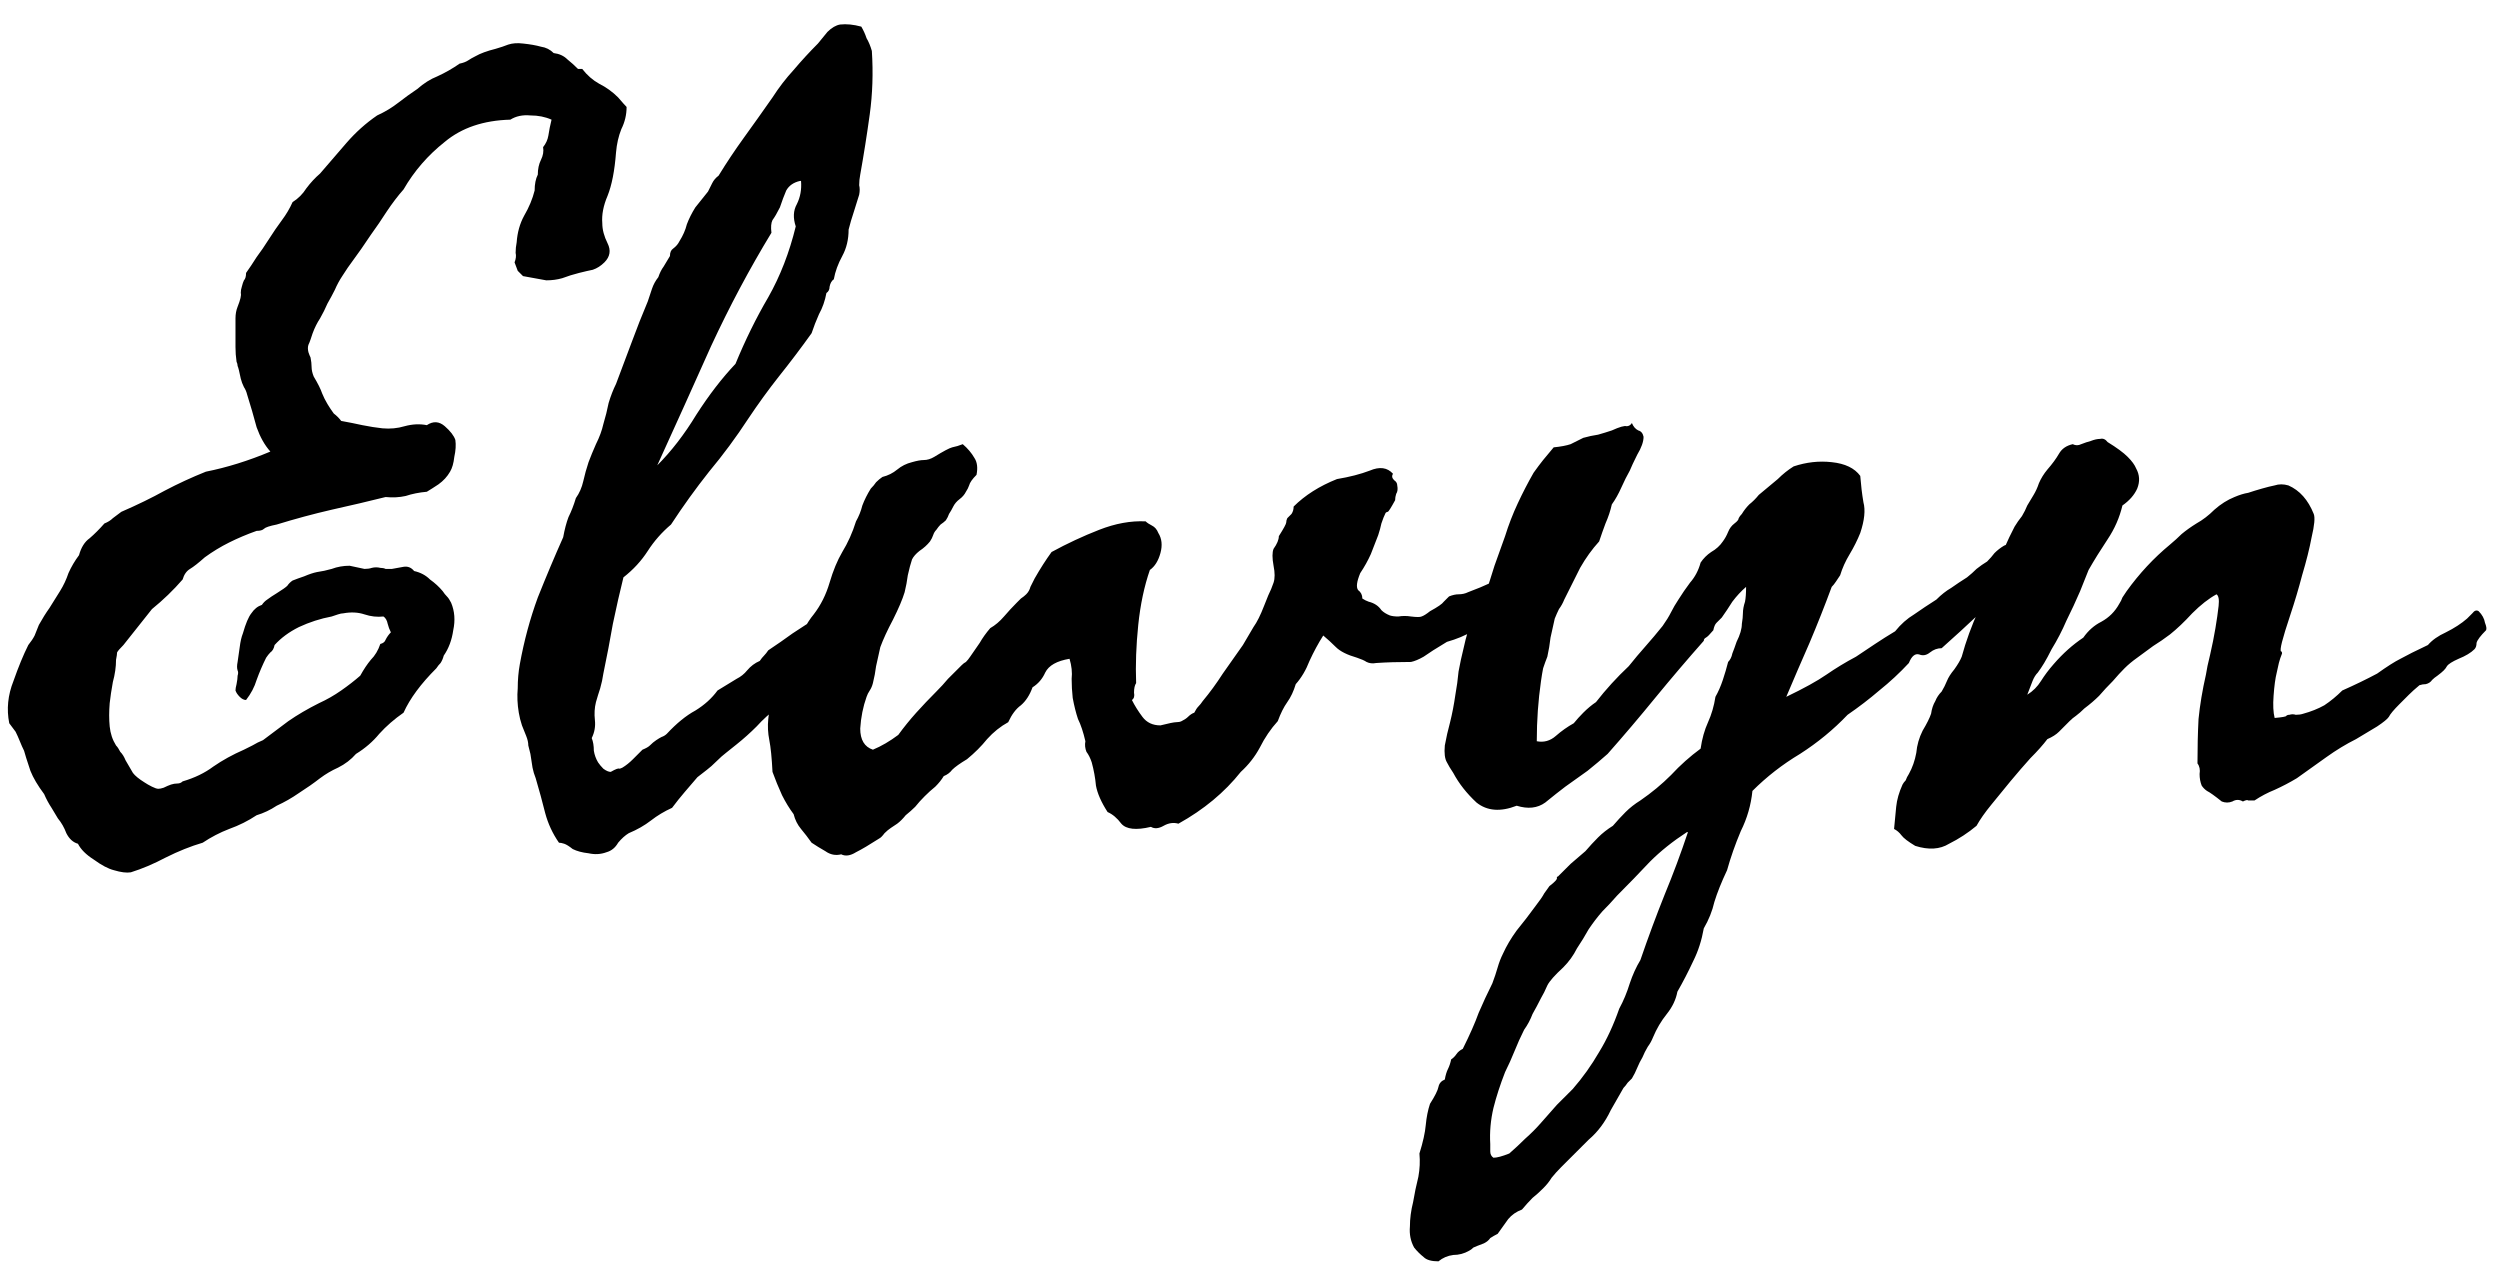
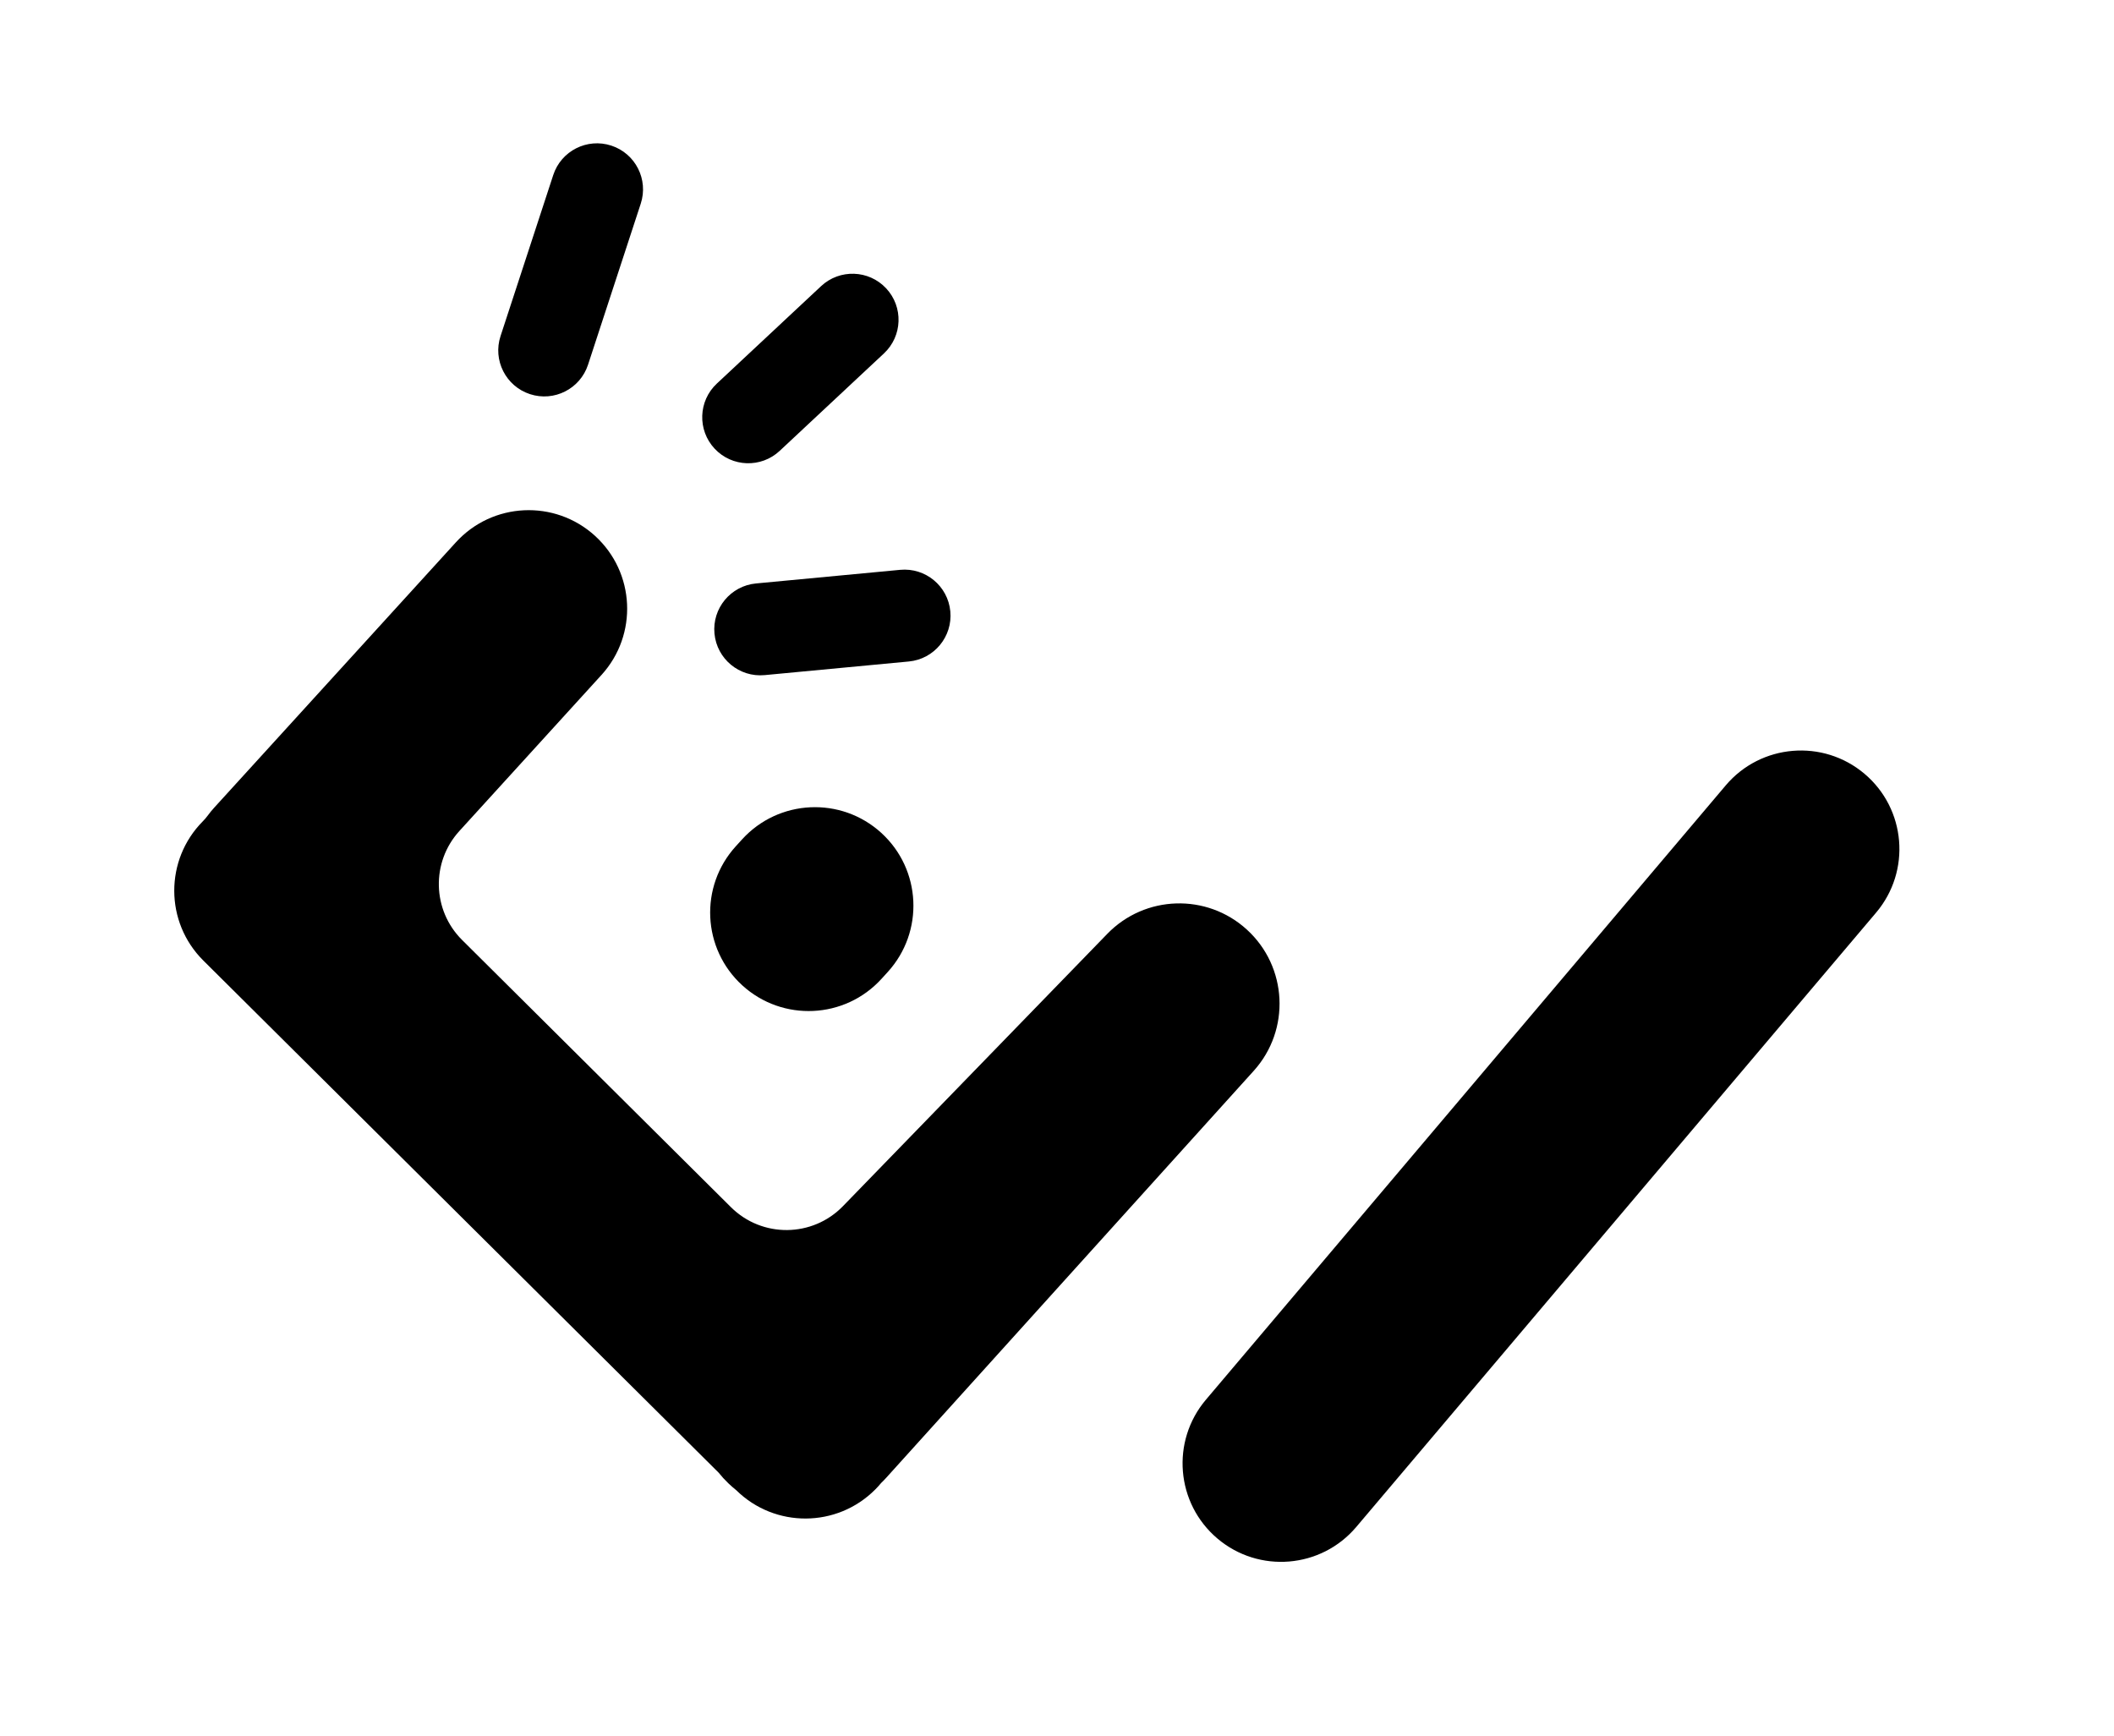
- <svg xmlns="http://www.w3.org/2000/svg" width="97" height="49" viewBox="0 0 97 49" fill="none">
-   <path d="M22.59 2.674C22.781 2.92 23 3.111 23.246 3.248C23.52 3.385 23.766 3.562 23.984 3.781C24.148 3.973 24.258 4.096 24.312 4.15C24.312 4.451 24.244 4.738 24.107 5.012C23.998 5.285 23.93 5.586 23.902 5.914C23.848 6.625 23.738 7.186 23.574 7.596C23.41 7.979 23.342 8.334 23.369 8.662C23.369 8.908 23.438 9.168 23.574 9.441C23.711 9.715 23.67 9.961 23.451 10.18C23.314 10.316 23.164 10.412 23 10.467C22.863 10.494 22.686 10.535 22.467 10.59C22.248 10.645 22.029 10.713 21.811 10.795C21.619 10.85 21.414 10.877 21.195 10.877C21.059 10.85 20.908 10.822 20.744 10.795C20.607 10.768 20.457 10.74 20.293 10.713C20.211 10.631 20.143 10.562 20.088 10.508C20.061 10.426 20.02 10.316 19.965 10.18C20.02 10.043 20.033 9.92 20.006 9.811C20.006 9.674 20.02 9.537 20.047 9.4C20.074 9.018 20.17 8.676 20.334 8.375C20.525 8.047 20.662 7.719 20.744 7.391C20.744 7.145 20.785 6.939 20.867 6.775C20.867 6.557 20.908 6.365 20.99 6.201C21.072 6.037 21.1 5.873 21.072 5.709C21.182 5.572 21.25 5.422 21.277 5.258C21.305 5.066 21.346 4.861 21.4 4.643C21.154 4.533 20.881 4.479 20.58 4.479C20.279 4.451 20.02 4.506 19.801 4.643C18.762 4.67 17.914 4.957 17.258 5.504C16.602 6.023 16.068 6.639 15.658 7.35C15.44 7.596 15.221 7.883 15.002 8.211C14.81 8.512 14.605 8.812 14.387 9.113C14.113 9.523 13.895 9.838 13.73 10.057C13.566 10.275 13.416 10.494 13.279 10.713C13.17 10.877 13.074 11.055 12.992 11.246C12.91 11.41 12.815 11.588 12.705 11.779C12.623 11.971 12.527 12.162 12.418 12.354C12.309 12.518 12.213 12.709 12.131 12.928C12.104 13.01 12.076 13.092 12.049 13.174C12.021 13.256 11.994 13.324 11.967 13.379C11.94 13.461 11.94 13.557 11.967 13.666C11.994 13.748 12.021 13.816 12.049 13.871C12.076 14.008 12.09 14.131 12.09 14.24C12.09 14.35 12.117 14.473 12.172 14.609C12.336 14.883 12.445 15.102 12.5 15.266C12.555 15.402 12.623 15.539 12.705 15.676C12.787 15.812 12.869 15.935 12.951 16.045C13.06 16.127 13.156 16.223 13.238 16.332C13.539 16.387 13.812 16.441 14.059 16.496C14.332 16.551 14.592 16.592 14.838 16.619C15.139 16.646 15.426 16.619 15.699 16.537C16 16.455 16.287 16.441 16.561 16.496C16.807 16.332 17.039 16.346 17.258 16.537C17.477 16.729 17.613 16.906 17.668 17.07C17.695 17.262 17.682 17.48 17.627 17.727C17.6 17.973 17.545 18.164 17.463 18.301C17.354 18.492 17.203 18.656 17.012 18.793C16.848 18.902 16.697 18.998 16.561 19.08C16.26 19.107 15.986 19.162 15.74 19.244C15.494 19.299 15.234 19.312 14.961 19.285C14.305 19.449 13.607 19.613 12.869 19.777C12.158 19.941 11.447 20.133 10.736 20.352C10.463 20.406 10.299 20.461 10.244 20.516C10.19 20.57 10.094 20.598 9.957 20.598C9.574 20.734 9.219 20.885 8.891 21.049C8.562 21.213 8.248 21.404 7.947 21.623C7.701 21.842 7.51 21.992 7.373 22.074C7.236 22.156 7.141 22.293 7.086 22.484C6.73 22.895 6.334 23.277 5.896 23.633L4.789 25.027C4.652 25.164 4.57 25.26 4.543 25.314C4.543 25.369 4.529 25.465 4.502 25.602C4.502 25.875 4.461 26.162 4.379 26.463C4.324 26.764 4.283 27.037 4.256 27.283C4.229 27.611 4.229 27.912 4.256 28.186C4.283 28.459 4.365 28.705 4.502 28.924C4.557 28.979 4.611 29.061 4.666 29.17C4.748 29.252 4.816 29.361 4.871 29.498C4.98 29.689 5.076 29.854 5.158 29.99C5.24 30.1 5.391 30.223 5.609 30.359C5.691 30.414 5.787 30.469 5.896 30.523C6.006 30.578 6.088 30.605 6.143 30.605C6.197 30.605 6.266 30.592 6.348 30.564C6.457 30.51 6.553 30.469 6.635 30.441C6.717 30.414 6.799 30.4 6.881 30.4C6.963 30.4 7.031 30.373 7.086 30.318C7.551 30.182 7.947 29.99 8.275 29.744C8.631 29.498 9.027 29.279 9.465 29.088C9.574 29.033 9.684 28.979 9.793 28.924C9.93 28.842 10.066 28.773 10.203 28.719C10.531 28.473 10.859 28.227 11.188 27.98C11.543 27.734 11.94 27.502 12.377 27.283C12.678 27.146 12.965 26.982 13.238 26.791C13.512 26.6 13.758 26.408 13.977 26.217C14.113 25.971 14.25 25.766 14.387 25.602C14.551 25.438 14.674 25.232 14.756 24.986C14.865 24.959 14.934 24.904 14.961 24.822C15.016 24.713 15.084 24.617 15.166 24.535C15.111 24.426 15.07 24.316 15.043 24.207C15.016 24.07 14.961 23.975 14.879 23.92C14.633 23.947 14.387 23.92 14.141 23.838C13.895 23.756 13.621 23.742 13.32 23.797C13.266 23.797 13.197 23.811 13.115 23.838C13.033 23.865 12.951 23.893 12.869 23.92C12.432 24.002 12.008 24.139 11.598 24.33C11.215 24.521 10.9 24.754 10.654 25.027C10.627 25.164 10.572 25.26 10.49 25.314C10.435 25.369 10.381 25.438 10.326 25.52C10.19 25.793 10.066 26.08 9.957 26.381C9.875 26.654 9.738 26.914 9.547 27.16C9.465 27.16 9.383 27.119 9.301 27.037C9.219 26.955 9.164 26.873 9.137 26.791C9.137 26.736 9.15 26.654 9.178 26.545C9.205 26.408 9.219 26.299 9.219 26.217C9.246 26.135 9.246 26.066 9.219 26.012C9.191 25.93 9.191 25.82 9.219 25.684C9.246 25.52 9.273 25.328 9.301 25.109C9.328 24.891 9.369 24.713 9.424 24.576C9.533 24.193 9.643 23.934 9.752 23.797C9.861 23.633 9.998 23.523 10.162 23.469C10.217 23.387 10.285 23.318 10.367 23.264C10.477 23.182 10.6 23.1 10.736 23.018C10.955 22.881 11.092 22.785 11.146 22.73C11.201 22.648 11.27 22.58 11.352 22.525C11.488 22.471 11.639 22.416 11.803 22.361C11.994 22.279 12.158 22.225 12.295 22.197C12.486 22.17 12.678 22.129 12.869 22.074C13.088 21.992 13.32 21.951 13.566 21.951C13.84 22.006 14.031 22.047 14.141 22.074C14.25 22.074 14.346 22.061 14.428 22.033C14.537 22.006 14.646 22.006 14.756 22.033C14.838 22.033 14.906 22.047 14.961 22.074C15.043 22.074 15.125 22.074 15.207 22.074C15.371 22.047 15.521 22.02 15.658 21.992C15.822 21.965 15.959 22.02 16.068 22.156C16.314 22.211 16.52 22.32 16.684 22.484C16.875 22.621 17.039 22.771 17.176 22.936C17.23 23.018 17.285 23.086 17.34 23.141C17.395 23.195 17.449 23.277 17.504 23.387C17.641 23.715 17.668 24.07 17.586 24.453C17.531 24.836 17.408 25.164 17.217 25.438C17.189 25.547 17.148 25.643 17.094 25.725C17.039 25.779 16.984 25.848 16.93 25.93C16.328 26.531 15.904 27.105 15.658 27.652C15.303 27.898 14.988 28.172 14.715 28.473C14.469 28.773 14.168 29.033 13.812 29.252C13.621 29.471 13.389 29.648 13.115 29.785C12.869 29.895 12.637 30.031 12.418 30.195C12.172 30.387 11.898 30.578 11.598 30.77C11.324 30.961 11.037 31.125 10.736 31.262C10.49 31.426 10.23 31.549 9.957 31.631C9.629 31.85 9.273 32.027 8.891 32.164C8.535 32.301 8.193 32.478 7.865 32.697C7.4 32.834 6.922 33.025 6.43 33.272C5.965 33.518 5.514 33.709 5.076 33.846C4.912 33.873 4.693 33.846 4.42 33.764C4.201 33.709 3.941 33.572 3.641 33.353C3.34 33.162 3.135 32.957 3.025 32.738C2.834 32.684 2.684 32.547 2.574 32.328C2.492 32.109 2.383 31.918 2.246 31.754C2.164 31.617 2.082 31.48 2 31.344C1.891 31.18 1.795 31.002 1.713 30.811C1.467 30.482 1.289 30.182 1.18 29.908C1.043 29.498 0.961 29.238 0.934 29.129C0.879 29.02 0.824 28.896 0.77 28.76C0.715 28.623 0.66 28.5 0.605 28.391C0.523 28.281 0.441 28.172 0.359 28.062C0.25 27.516 0.305 26.969 0.523 26.422C0.715 25.875 0.906 25.41 1.098 25.027C1.207 24.891 1.289 24.768 1.344 24.658C1.398 24.521 1.453 24.385 1.508 24.248C1.645 24.002 1.781 23.783 1.918 23.592C2.055 23.373 2.191 23.154 2.328 22.936C2.465 22.717 2.574 22.484 2.656 22.238C2.766 21.992 2.902 21.76 3.066 21.541C3.148 21.24 3.285 21.021 3.477 20.885C3.668 20.721 3.859 20.529 4.051 20.311C4.188 20.256 4.297 20.188 4.379 20.105C4.488 20.023 4.598 19.941 4.707 19.859C5.336 19.586 5.896 19.312 6.389 19.039C6.908 18.766 7.441 18.52 7.988 18.301C8.809 18.137 9.643 17.877 10.49 17.521C10.271 17.275 10.094 16.961 9.957 16.578C9.848 16.168 9.725 15.744 9.588 15.307C9.561 15.197 9.52 15.102 9.465 15.02C9.41 14.91 9.369 14.801 9.342 14.691C9.287 14.418 9.246 14.254 9.219 14.199C9.219 14.145 9.205 14.09 9.178 14.035C9.15 13.844 9.137 13.652 9.137 13.461C9.137 13.242 9.137 13.023 9.137 12.805C9.137 12.668 9.137 12.518 9.137 12.354C9.137 12.19 9.164 12.039 9.219 11.902C9.328 11.629 9.369 11.451 9.342 11.369C9.342 11.287 9.355 11.205 9.383 11.123C9.41 11.014 9.438 10.932 9.465 10.877C9.52 10.822 9.547 10.727 9.547 10.59C9.684 10.398 9.82 10.193 9.957 9.975C10.121 9.756 10.271 9.537 10.408 9.318C10.6 9.018 10.777 8.758 10.941 8.539C11.105 8.32 11.242 8.088 11.352 7.842C11.57 7.705 11.748 7.527 11.885 7.309C12.049 7.09 12.227 6.898 12.418 6.734C12.773 6.324 13.115 5.928 13.443 5.545C13.799 5.135 14.195 4.779 14.633 4.479C14.934 4.342 15.207 4.178 15.453 3.986C15.699 3.795 15.945 3.617 16.191 3.453C16.438 3.234 16.697 3.07 16.971 2.961C17.271 2.824 17.559 2.66 17.832 2.469C17.969 2.441 18.078 2.4 18.16 2.346C18.242 2.291 18.338 2.236 18.447 2.182C18.639 2.072 18.898 1.977 19.227 1.895C19.418 1.84 19.582 1.785 19.719 1.73C19.883 1.676 20.074 1.662 20.293 1.689C20.566 1.717 20.799 1.758 20.99 1.812C21.182 1.84 21.346 1.922 21.482 2.059C21.701 2.086 21.879 2.168 22.016 2.305C22.152 2.414 22.289 2.537 22.426 2.674H22.59ZM33.295 22.32C33.596 22.402 33.787 22.498 33.869 22.607C33.978 22.717 34.033 22.826 34.033 22.936C33.815 23.236 33.678 23.441 33.623 23.551C33.596 23.633 33.514 23.701 33.377 23.756C33.022 24.303 32.611 24.795 32.147 25.232C31.709 25.643 31.299 26.107 30.916 26.627C30.779 26.764 30.656 26.9 30.547 27.037C30.438 27.174 30.314 27.311 30.178 27.447C29.877 27.666 29.604 27.912 29.357 28.186C29.111 28.432 28.852 28.664 28.578 28.883C28.441 28.992 28.305 29.102 28.168 29.211C28.059 29.293 27.936 29.402 27.799 29.539C27.662 29.676 27.539 29.785 27.43 29.867C27.32 29.949 27.197 30.045 27.061 30.154C26.896 30.346 26.732 30.537 26.568 30.729C26.404 30.92 26.24 31.125 26.076 31.344C25.775 31.48 25.502 31.645 25.256 31.836C25.01 32.027 24.723 32.191 24.395 32.328C24.258 32.41 24.121 32.533 23.984 32.697C23.875 32.889 23.725 33.012 23.533 33.066C23.314 33.148 23.082 33.162 22.836 33.107C22.59 33.08 22.385 33.025 22.221 32.943C22.084 32.834 21.975 32.766 21.893 32.738C21.811 32.711 21.742 32.697 21.688 32.697C21.441 32.342 21.264 31.959 21.154 31.549C21.045 31.111 20.922 30.66 20.785 30.195C20.73 30.059 20.689 29.922 20.662 29.785C20.635 29.621 20.607 29.443 20.58 29.252C20.553 29.143 20.525 29.033 20.498 28.924C20.498 28.814 20.471 28.691 20.416 28.555C20.361 28.418 20.307 28.281 20.252 28.145C20.197 27.98 20.156 27.816 20.129 27.652C20.074 27.324 20.061 27.01 20.088 26.709C20.088 26.381 20.115 26.066 20.17 25.766C20.334 24.863 20.566 24.002 20.867 23.182C21.195 22.361 21.523 21.582 21.852 20.844C21.906 20.543 21.975 20.283 22.057 20.064C22.166 19.846 22.262 19.6 22.344 19.326C22.48 19.135 22.576 18.916 22.631 18.67C22.686 18.424 22.754 18.178 22.836 17.932C22.918 17.713 23.014 17.48 23.123 17.234C23.26 16.961 23.355 16.701 23.41 16.455C23.492 16.182 23.561 15.908 23.615 15.635C23.697 15.361 23.793 15.115 23.902 14.896C24.121 14.322 24.326 13.775 24.518 13.256C24.709 12.736 24.914 12.217 25.133 11.697C25.188 11.533 25.242 11.369 25.297 11.205C25.352 11.041 25.434 10.891 25.543 10.754C25.598 10.59 25.666 10.453 25.748 10.344C25.83 10.207 25.912 10.07 25.994 9.934C25.994 9.797 26.035 9.701 26.117 9.646C26.227 9.564 26.309 9.469 26.363 9.359C26.5 9.141 26.596 8.922 26.65 8.703C26.732 8.484 26.842 8.266 26.979 8.047L27.471 7.432C27.525 7.322 27.58 7.213 27.635 7.104C27.689 6.994 27.771 6.898 27.881 6.816C28.182 6.324 28.51 5.832 28.865 5.34C29.221 4.848 29.59 4.328 29.973 3.781C30.219 3.398 30.492 3.043 30.793 2.715C31.094 2.359 31.408 2.018 31.736 1.689C31.846 1.553 31.969 1.402 32.105 1.238C32.27 1.074 32.434 0.979 32.598 0.951C32.844 0.924 33.117 0.951 33.418 1.033C33.5 1.17 33.568 1.32 33.623 1.484C33.705 1.621 33.773 1.785 33.828 1.977C33.883 2.824 33.855 3.645 33.746 4.438C33.637 5.23 33.514 6.01 33.377 6.775C33.35 6.912 33.336 7.049 33.336 7.186C33.363 7.295 33.363 7.418 33.336 7.555C33.281 7.719 33.213 7.938 33.131 8.211C33.049 8.457 32.98 8.689 32.926 8.908C32.926 9.291 32.844 9.633 32.68 9.934C32.516 10.234 32.406 10.535 32.352 10.836C32.27 10.891 32.215 10.986 32.188 11.123C32.188 11.232 32.147 11.315 32.065 11.369C32.01 11.67 31.914 11.943 31.777 12.19C31.668 12.435 31.572 12.682 31.49 12.928C31.08 13.502 30.656 14.062 30.219 14.609C29.809 15.129 29.412 15.676 29.029 16.25C28.564 16.961 28.059 17.645 27.512 18.301C26.992 18.957 26.5 19.641 26.035 20.352C25.68 20.652 25.379 20.994 25.133 21.377C24.887 21.76 24.572 22.102 24.189 22.402C24.053 22.949 23.916 23.551 23.779 24.207C23.67 24.836 23.547 25.479 23.41 26.135C23.383 26.326 23.342 26.518 23.287 26.709C23.232 26.873 23.178 27.051 23.123 27.242C23.068 27.461 23.055 27.693 23.082 27.939C23.109 28.186 23.068 28.418 22.959 28.637C23.014 28.773 23.041 28.938 23.041 29.129C23.068 29.293 23.123 29.443 23.205 29.58C23.26 29.662 23.328 29.744 23.41 29.826C23.52 29.908 23.615 29.949 23.697 29.949C23.889 29.84 23.998 29.799 24.025 29.826C24.053 29.826 24.094 29.812 24.148 29.785C24.285 29.703 24.422 29.594 24.559 29.457C24.695 29.32 24.818 29.197 24.928 29.088C25.064 29.033 25.16 28.979 25.215 28.924C25.297 28.842 25.379 28.773 25.461 28.719C25.543 28.664 25.611 28.623 25.666 28.596C25.748 28.568 25.816 28.527 25.871 28.473C26.254 28.062 26.623 27.762 26.979 27.57C27.334 27.352 27.621 27.092 27.84 26.791C28.113 26.627 28.359 26.477 28.578 26.34C28.742 26.258 28.879 26.148 28.988 26.012C29.125 25.848 29.289 25.725 29.48 25.643C29.535 25.561 29.59 25.492 29.645 25.438C29.699 25.383 29.754 25.314 29.809 25.232C30.137 25.014 30.451 24.795 30.752 24.576C31.08 24.357 31.422 24.139 31.777 23.92C31.832 23.783 31.914 23.674 32.023 23.592C32.16 23.51 32.27 23.428 32.352 23.346C32.434 23.264 32.502 23.182 32.557 23.1C32.611 22.99 32.707 22.922 32.844 22.895C32.871 22.758 32.926 22.662 33.008 22.607C33.117 22.553 33.213 22.457 33.295 22.32ZM31.039 7.021C30.793 7.076 30.615 7.199 30.506 7.391C30.424 7.582 30.342 7.801 30.26 8.047C30.15 8.266 30.055 8.43 29.973 8.539C29.918 8.648 29.904 8.812 29.932 9.031C29.084 10.426 28.305 11.889 27.594 13.42C26.91 14.951 26.213 16.496 25.502 18.055C26.049 17.508 26.555 16.852 27.02 16.086C27.512 15.32 28.018 14.664 28.537 14.117C28.92 13.188 29.344 12.326 29.809 11.533C30.273 10.713 30.629 9.797 30.875 8.785C30.766 8.457 30.779 8.17 30.916 7.924C31.053 7.65 31.107 7.35 31.08 7.021H31.039ZM33.869 29.088C34.197 28.951 34.525 28.76 34.853 28.514C35.072 28.213 35.305 27.926 35.551 27.652C35.797 27.379 36.057 27.105 36.33 26.832C36.494 26.668 36.645 26.504 36.781 26.34C36.945 26.176 37.123 25.998 37.315 25.807C37.369 25.752 37.424 25.711 37.478 25.684C37.533 25.629 37.588 25.561 37.643 25.479C37.779 25.287 37.902 25.109 38.012 24.945C38.121 24.754 38.258 24.562 38.422 24.371C38.613 24.262 38.791 24.111 38.955 23.92C39.119 23.729 39.283 23.551 39.447 23.387C39.502 23.332 39.557 23.277 39.611 23.223C39.693 23.168 39.762 23.113 39.816 23.059C39.898 22.977 39.953 22.881 39.98 22.771C40.035 22.662 40.09 22.553 40.145 22.443C40.363 22.061 40.582 21.719 40.801 21.418C41.402 21.09 42.018 20.803 42.647 20.557C43.275 20.311 43.877 20.201 44.451 20.229C44.506 20.283 44.588 20.338 44.697 20.393C44.807 20.447 44.889 20.543 44.943 20.68C45.08 20.898 45.107 21.158 45.025 21.459C44.943 21.76 44.807 21.979 44.615 22.115C44.397 22.744 44.246 23.455 44.164 24.248C44.082 25.041 44.055 25.793 44.082 26.504C44.027 26.586 44 26.709 44 26.873C44.027 27.01 44 27.105 43.918 27.16C44.027 27.379 44.164 27.598 44.328 27.816C44.492 28.035 44.725 28.145 45.025 28.145C45.353 28.062 45.559 28.021 45.641 28.021C45.723 28.021 45.791 28.008 45.846 27.98C45.955 27.926 46.037 27.871 46.092 27.816C46.174 27.734 46.256 27.68 46.338 27.652C46.393 27.543 46.447 27.461 46.502 27.406C46.557 27.352 46.611 27.283 46.666 27.201C46.94 26.873 47.199 26.518 47.445 26.135C47.719 25.752 47.978 25.383 48.225 25.027C48.389 24.754 48.525 24.521 48.635 24.33C48.772 24.139 48.908 23.865 49.045 23.51C49.1 23.373 49.154 23.236 49.209 23.1C49.291 22.936 49.359 22.771 49.414 22.607C49.469 22.443 49.469 22.225 49.414 21.951C49.359 21.65 49.359 21.432 49.414 21.295C49.551 21.104 49.619 20.939 49.619 20.803C49.81 20.502 49.906 20.324 49.906 20.27C49.906 20.215 49.92 20.16 49.947 20.105C50.002 20.051 50.057 19.996 50.111 19.941C50.166 19.859 50.193 19.764 50.193 19.654C50.631 19.217 51.191 18.861 51.875 18.588C52.367 18.506 52.791 18.396 53.147 18.26C53.529 18.096 53.83 18.137 54.049 18.383C53.994 18.465 54.008 18.547 54.09 18.629C54.172 18.684 54.213 18.752 54.213 18.834C54.24 18.971 54.227 19.08 54.172 19.162C54.145 19.244 54.131 19.326 54.131 19.408C53.967 19.709 53.871 19.859 53.844 19.859C53.816 19.859 53.789 19.873 53.762 19.9C53.707 20.01 53.652 20.146 53.598 20.311C53.57 20.447 53.529 20.598 53.475 20.762C53.393 20.98 53.297 21.227 53.188 21.5C53.078 21.746 52.941 21.992 52.777 22.238C52.641 22.566 52.613 22.785 52.695 22.895C52.805 22.977 52.859 23.086 52.859 23.223C52.941 23.277 53.023 23.318 53.105 23.346C53.215 23.373 53.31 23.414 53.393 23.469C53.475 23.523 53.543 23.592 53.598 23.674C53.68 23.756 53.789 23.824 53.926 23.879C54.008 23.906 54.117 23.92 54.254 23.92C54.418 23.893 54.582 23.893 54.746 23.92C54.965 23.947 55.102 23.947 55.156 23.92C55.238 23.893 55.348 23.824 55.484 23.715C55.785 23.551 55.963 23.428 56.018 23.346C56.1 23.264 56.168 23.195 56.223 23.141C56.359 23.086 56.482 23.059 56.592 23.059C56.728 23.059 56.852 23.031 56.961 22.977C57.262 22.867 57.59 22.73 57.945 22.566C58.328 22.402 58.67 22.238 58.971 22.074C59.107 22.02 59.23 21.965 59.34 21.91C59.477 21.855 59.572 21.76 59.627 21.623C59.736 21.596 59.805 21.582 59.832 21.582C59.887 21.555 59.982 21.541 60.119 21.541C60.174 21.678 60.242 21.801 60.324 21.91C60.406 22.02 60.365 22.156 60.201 22.32C59.9 22.621 59.531 22.895 59.094 23.141C58.684 23.387 58.328 23.674 58.027 24.002C57.699 24.139 57.398 24.303 57.125 24.494C56.852 24.658 56.523 24.795 56.141 24.904C55.73 25.15 55.43 25.342 55.238 25.479C55.047 25.588 54.883 25.656 54.746 25.684C54.254 25.684 53.803 25.697 53.393 25.725C53.256 25.752 53.133 25.738 53.023 25.684C52.941 25.629 52.818 25.574 52.654 25.52C52.272 25.41 51.998 25.273 51.834 25.109C51.67 24.945 51.506 24.795 51.342 24.658C51.15 24.959 50.973 25.287 50.809 25.643C50.672 25.998 50.494 26.299 50.275 26.545C50.193 26.818 50.084 27.051 49.947 27.242C49.81 27.434 49.688 27.68 49.578 27.98C49.305 28.281 49.072 28.623 48.881 29.006C48.69 29.361 48.443 29.676 48.143 29.949C47.514 30.742 46.707 31.412 45.723 31.959C45.531 31.904 45.34 31.932 45.148 32.041C44.957 32.15 44.793 32.164 44.656 32.082C44.082 32.219 43.699 32.178 43.508 31.959C43.344 31.74 43.166 31.59 42.975 31.508C42.728 31.125 42.578 30.783 42.523 30.482C42.496 30.182 42.441 29.881 42.359 29.58C42.305 29.416 42.236 29.279 42.154 29.17C42.1 29.033 42.086 28.896 42.113 28.76C42.031 28.404 41.935 28.117 41.826 27.898C41.744 27.652 41.676 27.379 41.621 27.078C41.594 26.832 41.58 26.586 41.58 26.34C41.607 26.094 41.58 25.834 41.498 25.561C41.006 25.643 40.691 25.82 40.555 26.094C40.445 26.34 40.281 26.531 40.062 26.668C39.953 26.969 39.803 27.201 39.611 27.365C39.42 27.502 39.256 27.721 39.119 28.021C38.818 28.186 38.545 28.404 38.299 28.678C38.08 28.951 37.82 29.211 37.52 29.457C37.246 29.621 37.055 29.758 36.945 29.867C36.863 29.977 36.754 30.059 36.617 30.113C36.535 30.25 36.426 30.387 36.289 30.523C36.152 30.633 36.016 30.756 35.879 30.893C35.742 31.029 35.619 31.166 35.51 31.303C35.4 31.412 35.277 31.521 35.141 31.631C35.031 31.768 34.922 31.877 34.812 31.959C34.73 32.014 34.648 32.068 34.566 32.123C34.484 32.178 34.402 32.246 34.32 32.328C34.238 32.438 34.17 32.506 34.115 32.533C33.732 32.779 33.432 32.957 33.213 33.066C32.994 33.203 32.803 33.23 32.639 33.148C32.42 33.203 32.215 33.162 32.023 33.025C31.832 32.916 31.654 32.807 31.49 32.697C31.354 32.506 31.217 32.328 31.08 32.164C30.943 32 30.848 31.809 30.793 31.59C30.629 31.371 30.479 31.125 30.342 30.852C30.205 30.551 30.082 30.25 29.973 29.949C29.945 29.402 29.904 28.992 29.85 28.719C29.795 28.445 29.781 28.172 29.809 27.898C29.836 27.57 29.945 27.283 30.137 27.037C30.301 26.764 30.438 26.49 30.547 26.217C30.52 25.998 30.561 25.834 30.67 25.725C30.779 25.615 30.82 25.479 30.793 25.314C31.039 24.658 31.299 24.166 31.572 23.838C31.846 23.482 32.051 23.072 32.188 22.607C32.324 22.143 32.488 21.746 32.68 21.418C32.898 21.062 33.076 20.666 33.213 20.229C33.322 20.037 33.404 19.832 33.459 19.613C33.541 19.395 33.65 19.176 33.787 18.957C33.869 18.875 33.938 18.793 33.992 18.711C34.074 18.629 34.156 18.561 34.238 18.506C34.457 18.451 34.648 18.355 34.812 18.219C34.977 18.082 35.168 17.986 35.387 17.932C35.578 17.877 35.728 17.85 35.838 17.85C35.975 17.85 36.111 17.809 36.248 17.727C36.603 17.508 36.836 17.385 36.945 17.357C37.082 17.33 37.219 17.289 37.355 17.234C37.547 17.398 37.697 17.576 37.807 17.768C37.916 17.932 37.943 18.15 37.889 18.424C37.725 18.588 37.629 18.725 37.602 18.834C37.574 18.916 37.533 18.998 37.478 19.08C37.424 19.189 37.342 19.285 37.232 19.367C37.123 19.449 37.041 19.545 36.986 19.654C36.932 19.764 36.877 19.859 36.822 19.941C36.795 20.023 36.754 20.105 36.699 20.188C36.645 20.242 36.576 20.297 36.494 20.352C36.44 20.406 36.385 20.475 36.33 20.557C36.275 20.611 36.234 20.68 36.207 20.762C36.18 20.844 36.139 20.926 36.084 21.008C35.975 21.145 35.838 21.268 35.674 21.377C35.537 21.486 35.441 21.596 35.387 21.705C35.332 21.869 35.277 22.074 35.223 22.32C35.195 22.539 35.154 22.758 35.1 22.977C35.018 23.25 34.867 23.605 34.648 24.043C34.43 24.453 34.266 24.809 34.156 25.109C34.102 25.355 34.047 25.602 33.992 25.848C33.965 26.066 33.924 26.285 33.869 26.504C33.842 26.613 33.801 26.709 33.746 26.791C33.691 26.873 33.65 26.955 33.623 27.037C33.486 27.42 33.404 27.83 33.377 28.268C33.377 28.705 33.541 28.979 33.869 29.088ZM59.627 28.76C59.9 28.814 60.147 28.746 60.365 28.555C60.584 28.363 60.816 28.199 61.062 28.062C61.172 27.926 61.295 27.789 61.432 27.652C61.596 27.488 61.76 27.352 61.924 27.242C62.307 26.75 62.73 26.285 63.195 25.848C63.414 25.574 63.633 25.314 63.852 25.068C64.07 24.822 64.289 24.562 64.508 24.289C64.644 24.098 64.754 23.92 64.836 23.756C64.918 23.592 65.014 23.428 65.123 23.264C65.26 23.045 65.41 22.826 65.574 22.607C65.766 22.389 65.902 22.129 65.984 21.828C66.094 21.664 66.231 21.527 66.394 21.418C66.586 21.309 66.736 21.172 66.846 21.008C66.928 20.898 66.996 20.775 67.051 20.639C67.106 20.502 67.188 20.393 67.297 20.311C67.406 20.229 67.461 20.16 67.461 20.105C67.488 20.051 67.529 19.996 67.584 19.941C67.666 19.805 67.762 19.682 67.871 19.572C68.008 19.463 68.131 19.34 68.24 19.203C68.541 18.957 68.787 18.752 68.978 18.588C69.17 18.396 69.375 18.232 69.594 18.096C70.086 17.932 70.578 17.877 71.07 17.932C71.59 17.986 71.959 18.164 72.178 18.465C72.205 18.82 72.246 19.162 72.301 19.49C72.383 19.791 72.342 20.188 72.178 20.68C72.068 20.953 71.932 21.227 71.768 21.5C71.603 21.773 71.481 22.047 71.398 22.32C71.344 22.402 71.289 22.484 71.234 22.566C71.18 22.648 71.125 22.717 71.07 22.771C70.797 23.51 70.51 24.234 70.209 24.945C69.908 25.629 69.607 26.326 69.307 27.037C69.99 26.709 70.51 26.422 70.865 26.176C71.221 25.93 71.603 25.697 72.014 25.479C72.26 25.314 72.506 25.15 72.752 24.986C72.998 24.822 73.258 24.658 73.531 24.494C73.75 24.221 73.996 24.002 74.269 23.838C74.543 23.646 74.83 23.455 75.131 23.264C75.322 23.072 75.514 22.922 75.705 22.812C75.897 22.676 76.102 22.539 76.32 22.402C76.457 22.293 76.58 22.184 76.689 22.074C76.826 21.965 76.963 21.869 77.1 21.787C77.209 21.678 77.305 21.568 77.387 21.459C77.496 21.35 77.619 21.254 77.756 21.172C77.893 21.117 78.016 21.062 78.125 21.008C78.234 20.953 78.357 20.885 78.494 20.803C78.603 20.748 78.699 20.68 78.781 20.598C78.891 20.516 79.014 20.447 79.15 20.393C79.232 20.283 79.328 20.16 79.438 20.023C79.547 19.859 79.697 19.805 79.889 19.859C79.943 19.777 80.039 19.736 80.176 19.736C80.34 19.736 80.463 19.764 80.545 19.818C80.545 19.928 80.559 20.01 80.586 20.064C80.641 20.119 80.641 20.215 80.586 20.352C80.449 20.461 80.326 20.57 80.217 20.68C80.107 20.762 79.971 20.83 79.807 20.885C79.451 21.268 79.137 21.541 78.863 21.705C78.617 21.869 78.412 22.102 78.248 22.402C77.783 22.867 77.305 23.332 76.812 23.797C76.32 24.262 75.828 24.713 75.336 25.15C75.172 25.15 75.022 25.205 74.885 25.314C74.748 25.424 74.611 25.451 74.475 25.396C74.311 25.342 74.174 25.451 74.064 25.725C73.709 26.107 73.326 26.463 72.916 26.791C72.533 27.119 72.123 27.434 71.686 27.734C71.139 28.309 70.523 28.814 69.84 29.252C69.156 29.662 68.541 30.141 67.994 30.688C67.939 31.234 67.789 31.754 67.543 32.246C67.324 32.766 67.147 33.272 67.01 33.764C66.791 34.228 66.627 34.639 66.518 34.994C66.436 35.35 66.299 35.691 66.107 36.02C66.025 36.484 65.889 36.908 65.697 37.291C65.506 37.701 65.301 38.098 65.082 38.48C65.027 38.781 64.891 39.068 64.672 39.342C64.453 39.615 64.275 39.916 64.139 40.244C64.084 40.381 64.016 40.504 63.934 40.613C63.852 40.75 63.783 40.887 63.728 41.023C63.647 41.16 63.578 41.297 63.523 41.434C63.469 41.57 63.4 41.707 63.318 41.844C63.264 41.898 63.209 41.953 63.154 42.008C63.1 42.09 63.045 42.158 62.99 42.213L62.498 43.074C62.279 43.539 61.992 43.922 61.637 44.223C61.309 44.551 60.953 44.906 60.57 45.289C60.434 45.426 60.31 45.562 60.201 45.699C60.119 45.836 60.01 45.973 59.873 46.109C59.736 46.246 59.6 46.369 59.463 46.478C59.326 46.615 59.19 46.766 59.053 46.93C58.834 47.012 58.656 47.135 58.52 47.299C58.383 47.49 58.246 47.682 58.109 47.873C58 47.928 57.904 47.982 57.822 48.037C57.768 48.119 57.685 48.188 57.576 48.242C57.357 48.324 57.221 48.379 57.166 48.406C57.111 48.461 57.057 48.502 57.002 48.529C56.81 48.639 56.605 48.693 56.387 48.693C56.168 48.721 55.977 48.803 55.812 48.94C55.539 48.94 55.348 48.885 55.238 48.775C55.102 48.666 54.978 48.543 54.869 48.406C54.732 48.16 54.678 47.887 54.705 47.586C54.705 47.285 54.746 46.971 54.828 46.643C54.883 46.315 54.951 45.986 55.033 45.658C55.088 45.357 55.102 45.057 55.074 44.756C55.211 44.318 55.293 43.949 55.32 43.648C55.348 43.348 55.402 43.074 55.484 42.828C55.676 42.527 55.785 42.309 55.812 42.172C55.84 42.035 55.922 41.94 56.059 41.885C56.086 41.721 56.127 41.584 56.182 41.475C56.236 41.365 56.277 41.242 56.305 41.105C56.387 41.051 56.455 40.982 56.51 40.9C56.565 40.818 56.647 40.75 56.756 40.695C57.029 40.148 57.234 39.684 57.371 39.301C57.535 38.918 57.713 38.535 57.904 38.152C57.986 37.934 58.055 37.728 58.109 37.537C58.164 37.346 58.232 37.168 58.315 37.004C58.451 36.703 58.629 36.402 58.848 36.102C59.094 35.801 59.326 35.5 59.545 35.199C59.736 34.953 59.859 34.775 59.914 34.666C59.996 34.557 60.065 34.461 60.119 34.379C60.338 34.215 60.434 34.105 60.406 34.051C60.406 34.023 60.42 34.01 60.447 34.01C60.611 33.846 60.775 33.682 60.94 33.518C61.131 33.353 61.322 33.19 61.514 33.025C61.678 32.834 61.842 32.656 62.006 32.492C62.17 32.328 62.361 32.178 62.58 32.041C62.744 31.85 62.908 31.672 63.072 31.508C63.236 31.344 63.428 31.193 63.647 31.057C64.084 30.756 64.481 30.428 64.836 30.072C65.191 29.689 65.574 29.348 65.984 29.047C66.039 28.664 66.135 28.322 66.272 28.021C66.408 27.721 66.504 27.393 66.559 27.037C66.668 26.846 66.764 26.627 66.846 26.381C66.928 26.135 66.996 25.902 67.051 25.684C67.133 25.602 67.188 25.492 67.215 25.355C67.269 25.219 67.324 25.068 67.379 24.904C67.516 24.631 67.584 24.398 67.584 24.207C67.611 24.043 67.625 23.906 67.625 23.797C67.625 23.66 67.652 23.51 67.707 23.346C67.734 23.209 67.748 23.018 67.748 22.771C67.557 22.936 67.379 23.127 67.215 23.346C67.078 23.564 66.941 23.77 66.805 23.961C66.75 24.016 66.682 24.084 66.6 24.166C66.545 24.221 66.504 24.316 66.477 24.453C66.34 24.617 66.244 24.713 66.189 24.74C66.135 24.768 66.107 24.809 66.107 24.863C65.478 25.574 64.85 26.312 64.221 27.078C63.619 27.816 63.004 28.541 62.375 29.252C62.129 29.471 61.869 29.689 61.596 29.908C61.322 30.1 61.035 30.305 60.734 30.523C60.516 30.688 60.256 30.893 59.955 31.139C59.654 31.357 59.285 31.398 58.848 31.262C58.219 31.508 57.699 31.467 57.289 31.139C56.906 30.783 56.605 30.4 56.387 29.99C56.277 29.826 56.195 29.689 56.141 29.58C56.059 29.443 56.031 29.225 56.059 28.924C56.113 28.623 56.182 28.322 56.264 28.021C56.346 27.693 56.414 27.338 56.469 26.955C56.523 26.654 56.565 26.354 56.592 26.053C56.647 25.752 56.715 25.438 56.797 25.109C56.879 24.727 56.988 24.357 57.125 24.002C57.262 23.646 57.426 23.346 57.617 23.1C57.754 22.689 57.877 22.307 57.986 21.951C58.123 21.568 58.26 21.186 58.397 20.803C58.533 20.365 58.697 19.941 58.889 19.531C59.08 19.121 59.285 18.725 59.504 18.342C59.641 18.15 59.764 17.986 59.873 17.85C60.01 17.686 60.147 17.521 60.283 17.357C60.557 17.33 60.775 17.289 60.94 17.234C61.103 17.152 61.268 17.07 61.432 16.988C61.623 16.934 61.815 16.893 62.006 16.865C62.197 16.811 62.375 16.756 62.539 16.701C62.84 16.564 63.031 16.51 63.113 16.537C63.195 16.537 63.264 16.496 63.318 16.414C63.373 16.551 63.455 16.646 63.565 16.701C63.674 16.729 63.742 16.811 63.77 16.947C63.77 17.139 63.688 17.371 63.523 17.645C63.387 17.918 63.291 18.123 63.236 18.26C63.127 18.451 63.018 18.67 62.908 18.916C62.799 19.162 62.676 19.381 62.539 19.572C62.484 19.818 62.402 20.064 62.293 20.311C62.211 20.529 62.129 20.762 62.047 21.008C61.773 21.309 61.527 21.65 61.309 22.033C61.117 22.416 60.912 22.826 60.693 23.264C60.639 23.4 60.57 23.523 60.488 23.633C60.434 23.742 60.379 23.865 60.324 24.002C60.27 24.248 60.215 24.494 60.16 24.74C60.133 24.986 60.092 25.232 60.037 25.479C59.982 25.615 59.928 25.766 59.873 25.93C59.846 26.066 59.818 26.23 59.791 26.422C59.736 26.805 59.695 27.188 59.668 27.57C59.641 27.953 59.627 28.35 59.627 28.76ZM65.451 32.287C64.904 32.643 64.426 33.025 64.016 33.435C63.605 33.873 63.182 34.31 62.744 34.748C62.553 34.967 62.361 35.172 62.17 35.363C61.978 35.582 61.801 35.815 61.637 36.06C61.5 36.307 61.35 36.553 61.185 36.799C61.049 37.072 60.871 37.318 60.652 37.537C60.324 37.838 60.119 38.07 60.037 38.234C59.955 38.426 59.873 38.59 59.791 38.727C59.682 38.945 59.572 39.15 59.463 39.342C59.381 39.56 59.272 39.766 59.135 39.957C58.998 40.23 58.875 40.504 58.766 40.777C58.656 41.051 58.533 41.324 58.397 41.598C58.205 42.09 58.055 42.555 57.945 42.992C57.836 43.457 57.795 43.922 57.822 44.387C57.822 44.496 57.822 44.592 57.822 44.674C57.822 44.783 57.863 44.865 57.945 44.92C58.082 44.92 58.287 44.865 58.56 44.756C58.779 44.565 58.984 44.373 59.176 44.182C59.395 43.99 59.6 43.785 59.791 43.566C60.01 43.32 60.215 43.088 60.406 42.869C60.598 42.678 60.803 42.473 61.022 42.254C61.404 41.816 61.746 41.338 62.047 40.818C62.348 40.326 62.607 39.766 62.826 39.137C62.99 38.836 63.127 38.508 63.236 38.152C63.346 37.824 63.482 37.523 63.647 37.25C63.947 36.375 64.262 35.527 64.59 34.707C64.918 33.914 65.219 33.107 65.492 32.287H65.451ZM78.658 26.955C78.877 26.818 79.055 26.641 79.191 26.422C79.328 26.203 79.492 25.984 79.684 25.766C80.039 25.355 80.422 25.014 80.832 24.74C81.023 24.467 81.256 24.262 81.529 24.125C81.83 23.961 82.062 23.729 82.227 23.428C82.281 23.346 82.322 23.264 82.35 23.182C82.404 23.1 82.459 23.018 82.514 22.936C83.006 22.252 83.566 21.65 84.195 21.131C84.359 20.994 84.51 20.857 84.647 20.721C84.811 20.584 85.002 20.447 85.221 20.311C85.467 20.174 85.699 19.996 85.918 19.777C86.164 19.559 86.424 19.395 86.697 19.285C86.889 19.203 87.066 19.148 87.231 19.121C87.394 19.066 87.572 19.012 87.764 18.957C87.955 18.902 88.119 18.861 88.256 18.834C88.42 18.779 88.598 18.779 88.789 18.834C89.227 19.025 89.555 19.395 89.773 19.941C89.828 20.078 89.801 20.379 89.691 20.844C89.609 21.281 89.486 21.773 89.322 22.32C89.186 22.84 89.035 23.346 88.871 23.838C88.707 24.33 88.598 24.686 88.543 24.904C88.488 25.123 88.475 25.246 88.502 25.273C88.529 25.273 88.543 25.301 88.543 25.355C88.488 25.492 88.447 25.615 88.42 25.725C88.393 25.834 88.365 25.957 88.338 26.094C88.283 26.312 88.242 26.613 88.215 26.996C88.188 27.352 88.201 27.639 88.256 27.857C88.557 27.83 88.707 27.803 88.707 27.775C88.734 27.748 88.775 27.734 88.83 27.734C88.912 27.707 88.994 27.707 89.076 27.734C89.186 27.734 89.281 27.721 89.363 27.693C89.664 27.611 89.938 27.502 90.184 27.365C90.43 27.201 90.662 27.01 90.881 26.791C91.373 26.572 91.824 26.354 92.234 26.135C92.617 25.861 92.918 25.67 93.137 25.561C93.383 25.424 93.738 25.246 94.203 25.027C94.367 24.836 94.6 24.672 94.9 24.535C95.228 24.371 95.502 24.193 95.721 24.002C95.775 23.947 95.844 23.879 95.926 23.797C96.008 23.688 96.09 23.66 96.172 23.715C96.309 23.852 96.391 24.002 96.418 24.166C96.473 24.303 96.486 24.398 96.459 24.453C96.24 24.672 96.117 24.836 96.09 24.945C96.09 25.055 96.062 25.137 96.008 25.191C95.871 25.328 95.666 25.451 95.393 25.561C95.147 25.67 94.996 25.766 94.941 25.848C94.914 25.902 94.873 25.957 94.818 26.012C94.764 26.066 94.682 26.135 94.572 26.217C94.49 26.271 94.422 26.326 94.367 26.381C94.312 26.463 94.231 26.518 94.121 26.545C94.039 26.545 93.957 26.559 93.875 26.586C93.711 26.723 93.574 26.846 93.465 26.955C93.356 27.064 93.232 27.188 93.096 27.324C92.877 27.543 92.74 27.707 92.686 27.816C92.631 27.898 92.481 28.021 92.234 28.186C92.098 28.268 91.961 28.35 91.824 28.432C91.688 28.514 91.551 28.596 91.414 28.678C91.031 28.869 90.648 29.102 90.266 29.375C89.883 29.648 89.5 29.922 89.117 30.195C88.844 30.359 88.557 30.51 88.256 30.646C87.982 30.756 87.723 30.893 87.477 31.057C87.367 31.057 87.285 31.057 87.231 31.057C87.203 31.029 87.135 31.043 87.025 31.098C86.889 31.016 86.752 31.016 86.615 31.098C86.478 31.152 86.342 31.152 86.205 31.098C85.932 30.879 85.74 30.742 85.631 30.688C85.549 30.633 85.481 30.564 85.426 30.482C85.371 30.346 85.344 30.195 85.344 30.031C85.371 29.867 85.344 29.73 85.262 29.621C85.262 29.02 85.275 28.445 85.303 27.898C85.357 27.352 85.453 26.777 85.59 26.176C85.617 25.984 85.672 25.725 85.754 25.396C85.836 25.041 85.904 24.699 85.959 24.371C86.014 24.043 86.055 23.756 86.082 23.51C86.109 23.264 86.082 23.113 86 23.059C85.699 23.223 85.385 23.469 85.057 23.797C84.756 24.125 84.469 24.398 84.195 24.617C83.977 24.781 83.758 24.932 83.539 25.068C83.348 25.205 83.143 25.355 82.924 25.52C82.732 25.656 82.568 25.793 82.432 25.93C82.295 26.066 82.144 26.23 81.981 26.422C81.789 26.613 81.611 26.805 81.447 26.996C81.283 27.16 81.092 27.324 80.873 27.488C80.764 27.598 80.654 27.693 80.545 27.775C80.463 27.83 80.381 27.898 80.299 27.98C80.162 28.117 80.025 28.254 79.889 28.391C79.779 28.5 79.629 28.596 79.438 28.678C79.273 28.896 79.055 29.143 78.781 29.416C78.535 29.689 78.275 29.99 78.002 30.318C77.756 30.619 77.51 30.92 77.264 31.221C77.018 31.521 76.826 31.795 76.689 32.041C76.361 32.315 76.006 32.547 75.623 32.738C75.268 32.957 74.83 32.984 74.311 32.82C74.037 32.656 73.859 32.52 73.777 32.41C73.695 32.301 73.6 32.219 73.49 32.164C73.518 31.863 73.545 31.576 73.572 31.303C73.6 31.029 73.682 30.742 73.818 30.441C73.846 30.387 73.887 30.332 73.941 30.277C73.969 30.195 74.01 30.113 74.064 30.031C74.201 29.785 74.297 29.512 74.352 29.211C74.379 28.91 74.461 28.623 74.598 28.35C74.762 28.076 74.871 27.857 74.926 27.693C74.953 27.502 75.008 27.338 75.09 27.201C75.144 27.064 75.227 26.941 75.336 26.832C75.418 26.695 75.486 26.559 75.541 26.422C75.596 26.285 75.691 26.135 75.828 25.971C75.965 25.779 76.061 25.615 76.115 25.479C76.197 25.178 76.293 24.877 76.402 24.576C76.512 24.275 76.635 23.975 76.772 23.674C76.826 23.482 76.881 23.305 76.936 23.141C76.99 22.949 77.059 22.771 77.141 22.607C77.277 22.307 77.414 22.02 77.551 21.746C77.688 21.445 77.824 21.145 77.961 20.844C78.043 20.68 78.111 20.543 78.166 20.434C78.248 20.297 78.344 20.16 78.453 20.023C78.535 19.887 78.603 19.75 78.658 19.613C78.74 19.477 78.822 19.34 78.904 19.203C78.986 19.066 79.055 18.916 79.109 18.752C79.191 18.561 79.301 18.383 79.438 18.219C79.629 18 79.779 17.795 79.889 17.604C79.998 17.412 80.176 17.289 80.422 17.234C80.531 17.289 80.641 17.289 80.75 17.234C80.887 17.18 81.01 17.139 81.119 17.111C81.256 17.057 81.379 17.029 81.488 17.029C81.598 17.002 81.693 17.043 81.775 17.152C82.131 17.371 82.391 17.562 82.555 17.727C82.719 17.891 82.828 18.041 82.883 18.178C83.019 18.424 83.033 18.684 82.924 18.957C82.814 19.203 82.623 19.422 82.35 19.613C82.24 20.078 82.049 20.516 81.775 20.926C81.502 21.336 81.256 21.732 81.037 22.115C80.982 22.252 80.928 22.389 80.873 22.525C80.818 22.662 80.764 22.799 80.709 22.936C80.545 23.318 80.367 23.701 80.176 24.084C80.012 24.467 79.82 24.836 79.602 25.191C79.492 25.41 79.397 25.588 79.314 25.725C79.232 25.861 79.15 25.984 79.068 26.094C78.986 26.176 78.918 26.285 78.863 26.422C78.809 26.559 78.74 26.736 78.658 26.955Z" fill="black" />
+ <svg xmlns="http://www.w3.org/2000/svg" width="67" height="55" viewBox="0 0 67 55" fill="none">
+   <rect x="56.711" y="22.509" width="6.243" height="31.75" rx="3.122" transform="rotate(40.2369 56.7112 22.5088)" fill="black" />
+   <path fill-rule="evenodd" clip-rule="evenodd" d="M18.858 16.983C17.583 15.822 15.609 15.914 14.448 17.189L6.792 25.594C6.716 25.677 6.646 25.763 6.581 25.852C6.535 25.914 6.485 25.973 6.43 26.028V26.028C5.215 27.251 5.221 29.227 6.444 30.443L22.775 46.673C22.87 46.792 22.974 46.906 23.088 47.015C23.168 47.091 23.25 47.163 23.335 47.231C24.559 48.436 26.528 48.426 27.74 47.207C27.806 47.141 27.868 47.072 27.927 47.001C27.983 46.947 28.038 46.891 28.091 46.832L39.734 33.94C40.907 32.641 40.809 30.639 39.515 29.46C38.247 28.305 36.29 28.365 35.095 29.596L26.717 38.227C25.749 39.225 24.151 39.239 23.165 38.259L14.645 29.791C13.697 28.849 13.659 27.327 14.559 26.338L19.063 21.392C20.224 20.118 20.132 18.144 18.858 16.983Z" fill="black" />
+   <rect x="25.622" y="24.294" width="6.243" height="6.539" rx="3.122" transform="rotate(42.3269 25.6218 24.2944)" fill="black" />
+   <rect x="27.089" y="8.073" width="2.918" height="7.441" rx="1.459" transform="rotate(46.9342 27.0892 8.07275)" fill="black" />
+   <rect x="29.981" y="17.923" width="2.918" height="7.508" rx="1.459" transform="rotate(84.6022 29.9814 17.9233)" fill="black" />
+   <rect x="17.988" y="4.161" width="2.918" height="8.288" rx="1.459" transform="rotate(18.1218 17.9879 4.16089)" fill="black" />
</svg>
